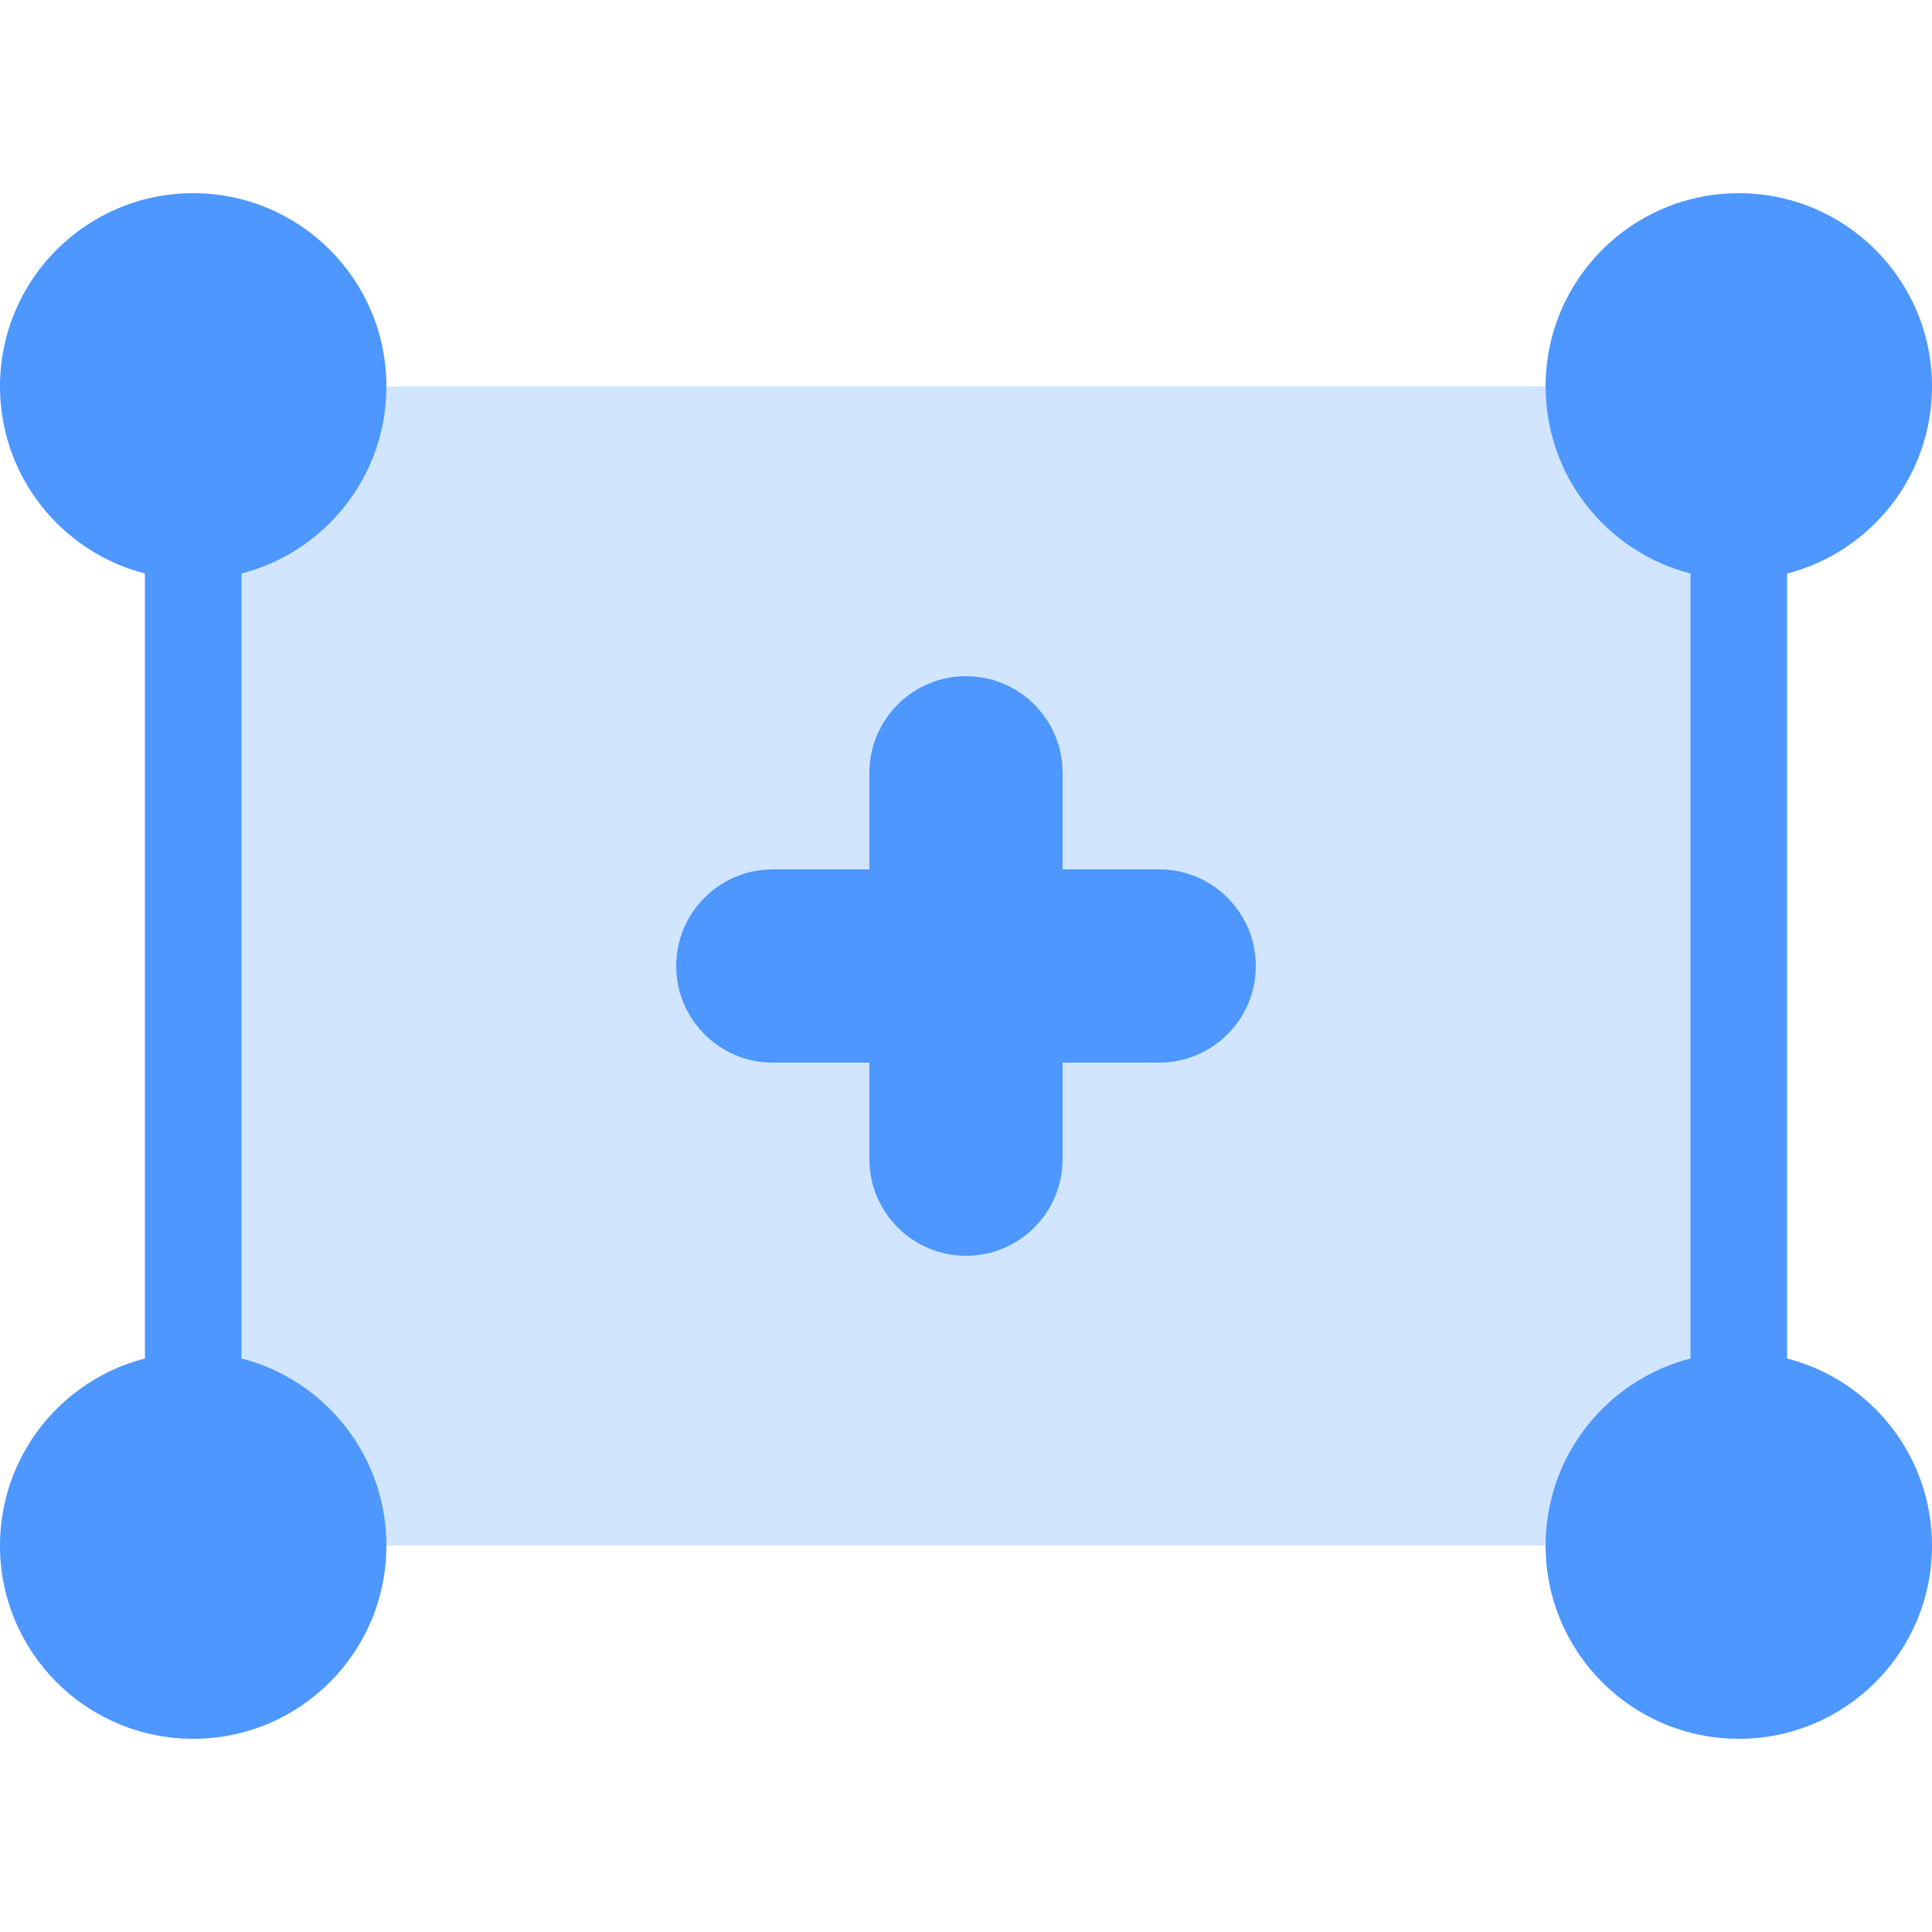
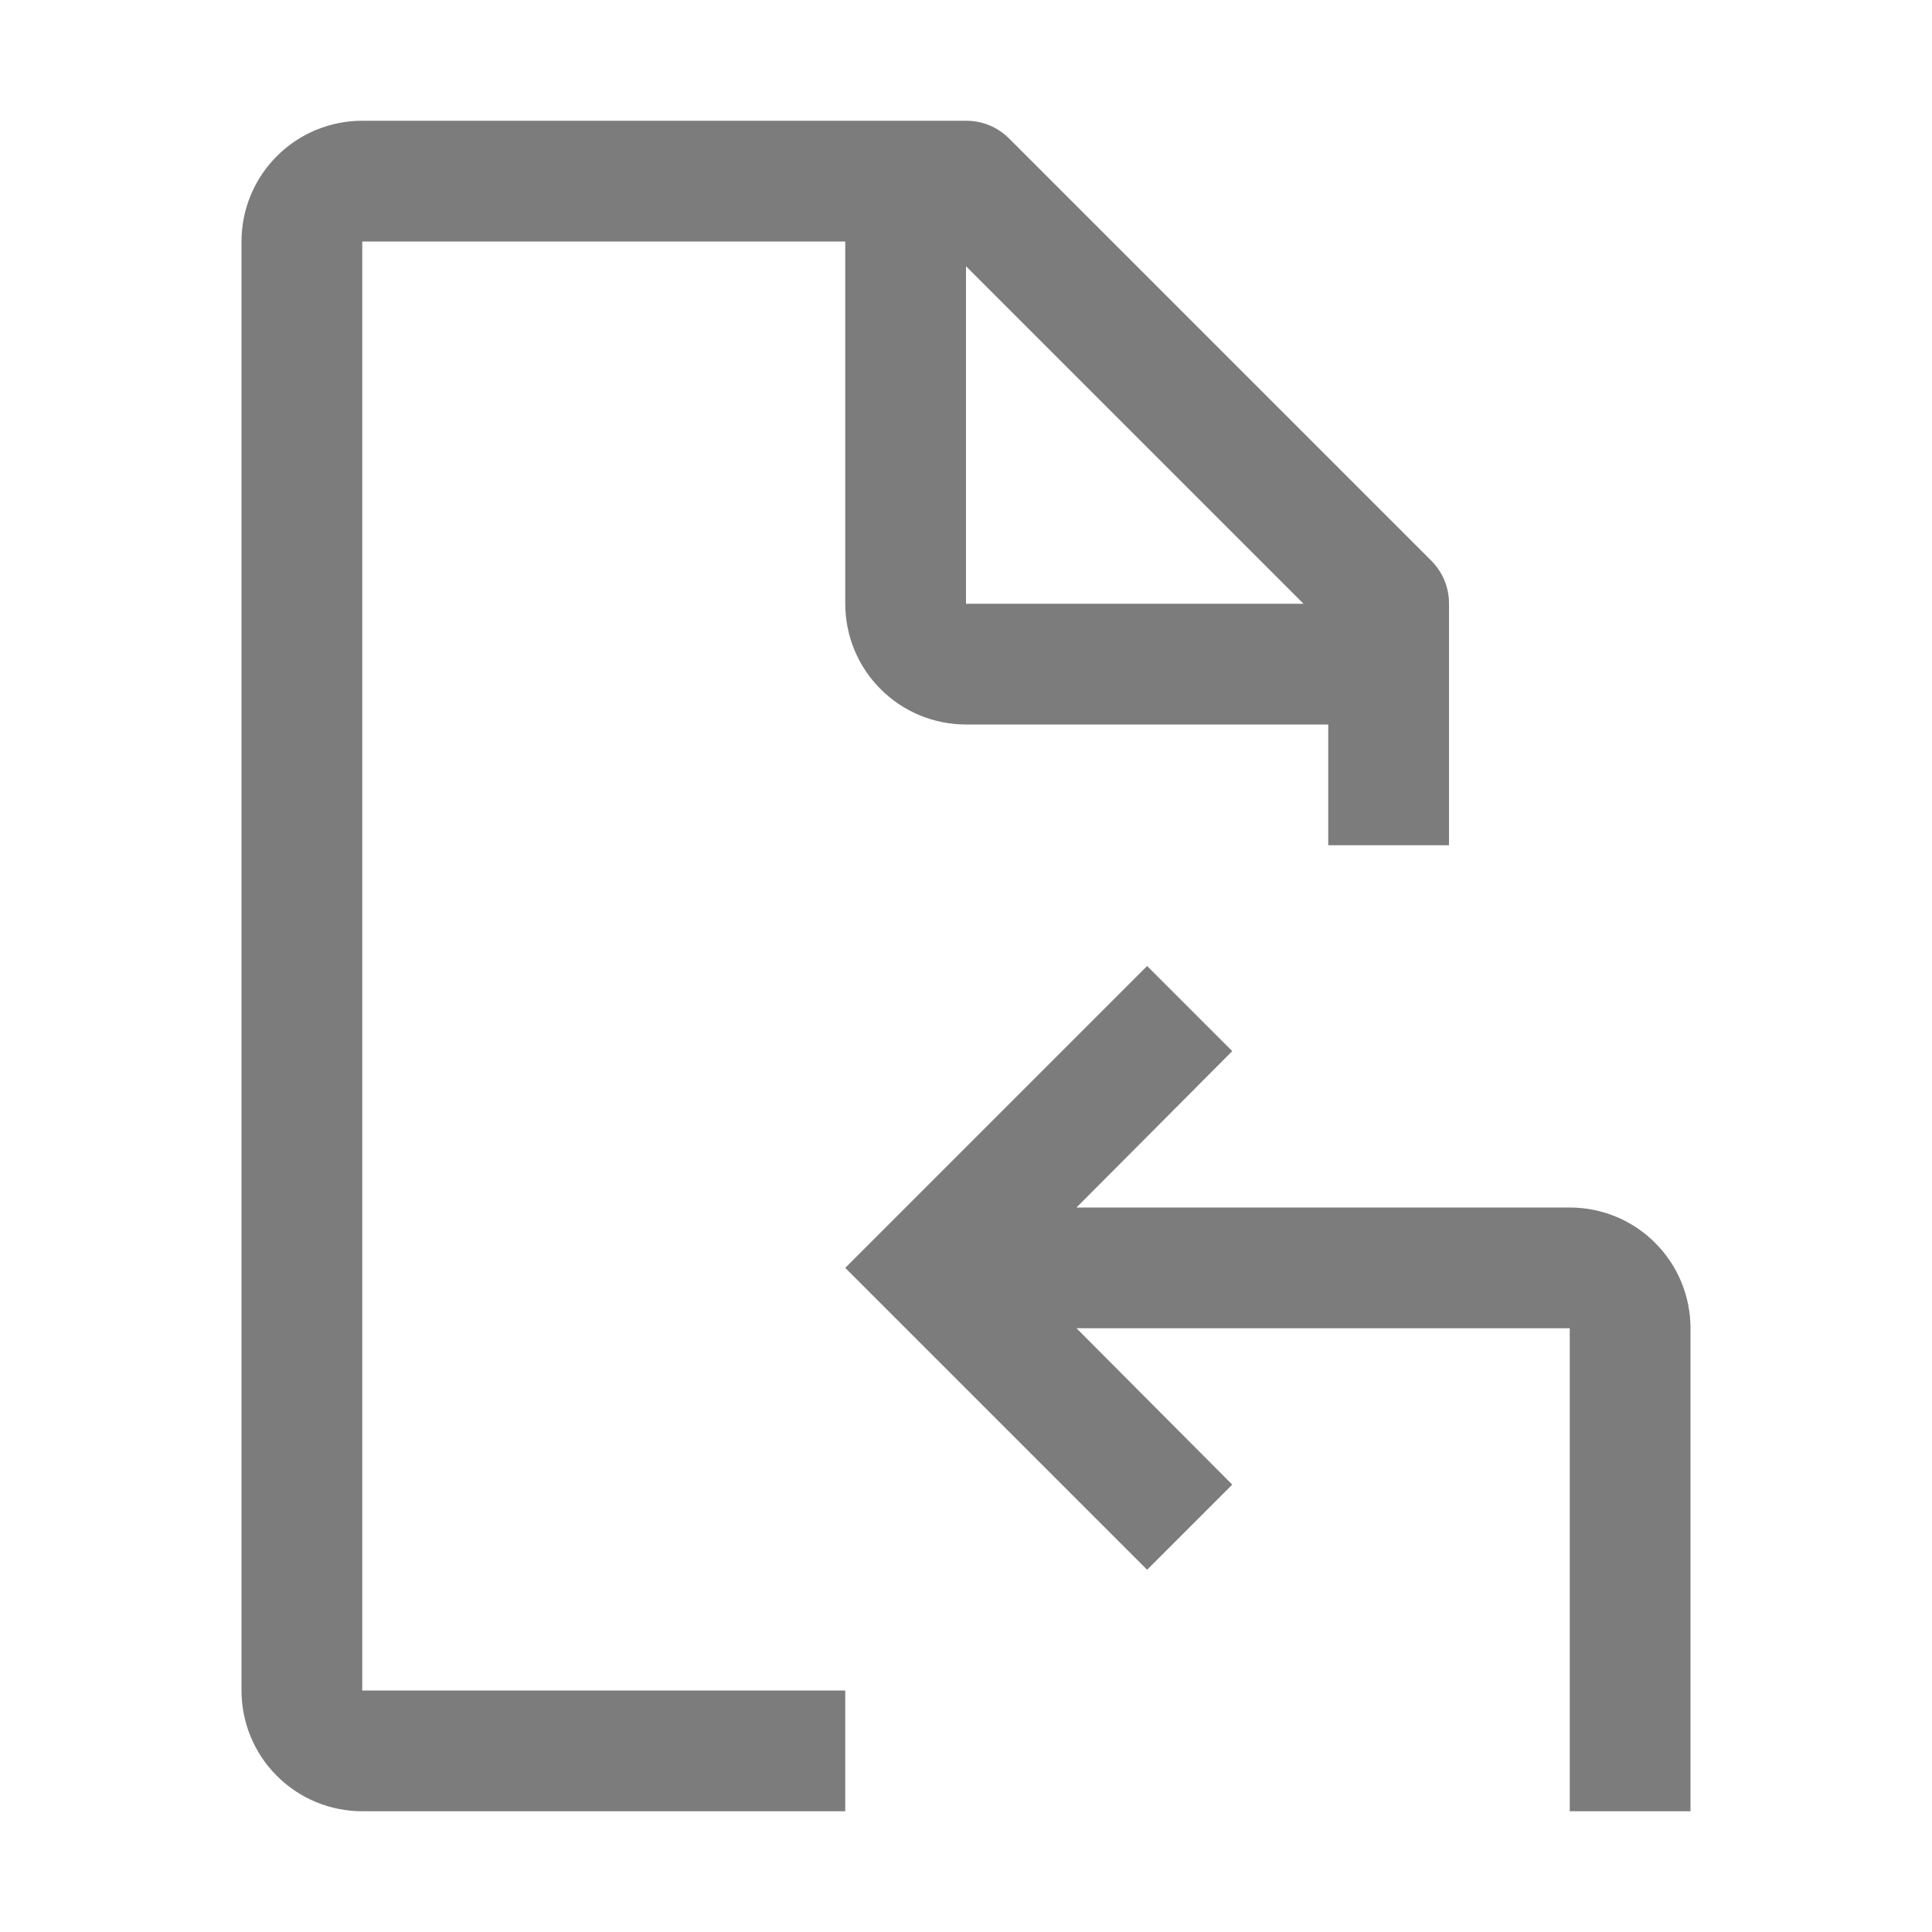
- <svg xmlns="http://www.w3.org/2000/svg" width="20px" height="20px" viewBox="0 0 20 20" version="1.1">
-   <g id="Sound/General/Copy" stroke="none" stroke-width="1" fill="none" fill-rule="evenodd">
-     <g id="Secondary-Color" opacity="0.25" transform="translate(2, 4)" fill="#4D97FF">
-       <rect id="selection" x="0" y="0" width="16" height="12" />
-     </g>
-     <g id="Primary-Color" transform="translate(0, 2)" fill="#4D97FF" fill-rule="nonzero">
-       <path d="M1.5,3.937 C0.637,3.715 0,2.932 0,2 C0,0.895 0.895,0 2,0 C3.105,0 4,0.895 4,2 C4,2.932 3.363,3.715 2.5,3.937 L2.5,12.063 C3.363,12.285 4,13.068 4,14 C4,15.105 3.105,16 2,16 C0.895,16 0,15.105 0,14 C0,13.068 0.637,12.285 1.5,12.063 L1.5,3.937 Z M17.5,12.063 L17.5,3.937 C16.637,3.715 16,2.932 16,2 C16,0.895 16.895,0 18,0 C19.105,0 20,0.895 20,2 C20,2.932 19.363,3.715 18.5,3.937 L18.5,12.063 C19.363,12.285 20,13.068 20,14 C20,15.105 19.105,16 18,16 C16.895,16 16,15.105 16,14 C16,13.068 16.637,12.285 17.5,12.063 Z M11,7 L12,7 C12.552,7 13,7.448 13,8 C13,8.552 12.552,9 12,9 L11,9 L11,10 C11,10.552 10.552,11 10,11 C9.448,11 9,10.552 9,10 L9,9 L8,9 C7.448,9 7,8.552 7,8 C7,7.448 7.448,7 8,7 L9,7 L9,6 C9,5.448 9.448,5 10,5 C10.552,5 11,5.448 11,6 L11,7 Z" id="handles-and-plus" />
-     </g>
-   </g>
+ <svg xmlns="http://www.w3.org/2000/svg" width="16" height="16" viewBox="0 0 16 16" fill="none">
+   <path d="M13 10H8.915L10.205 8.705L9.5 8L7 10.5L9.5 13L10.205 12.295L8.915 11H13V15H14V11C14 10.735 13.895 10.48 13.707 10.293C13.52 10.105 13.265 10 13 10Z" fill="#7C7C7C" />
+   <path d="M11.855 4.645L8.355 1.145C8.308 1.099 8.253 1.062 8.192 1.037C8.131 1.012 8.066 1 8 1H3C2.735 1 2.48 1.105 2.293 1.293C2.105 1.48 2 1.735 2 2V14C2 14.265 2.105 14.52 2.293 14.707C2.48 14.895 2.735 15 3 15H7V14H3V2H7V5C7 5.265 7.105 5.52 7.293 5.707C7.48 5.895 7.735 6 8 6H11V7H12V5C12 4.934 11.988 4.869 11.963 4.808C11.938 4.747 11.901 4.692 11.855 4.645ZM8 2.205L10.795 5H8V2.205Z" fill="#7C7C7C" />
</svg>
